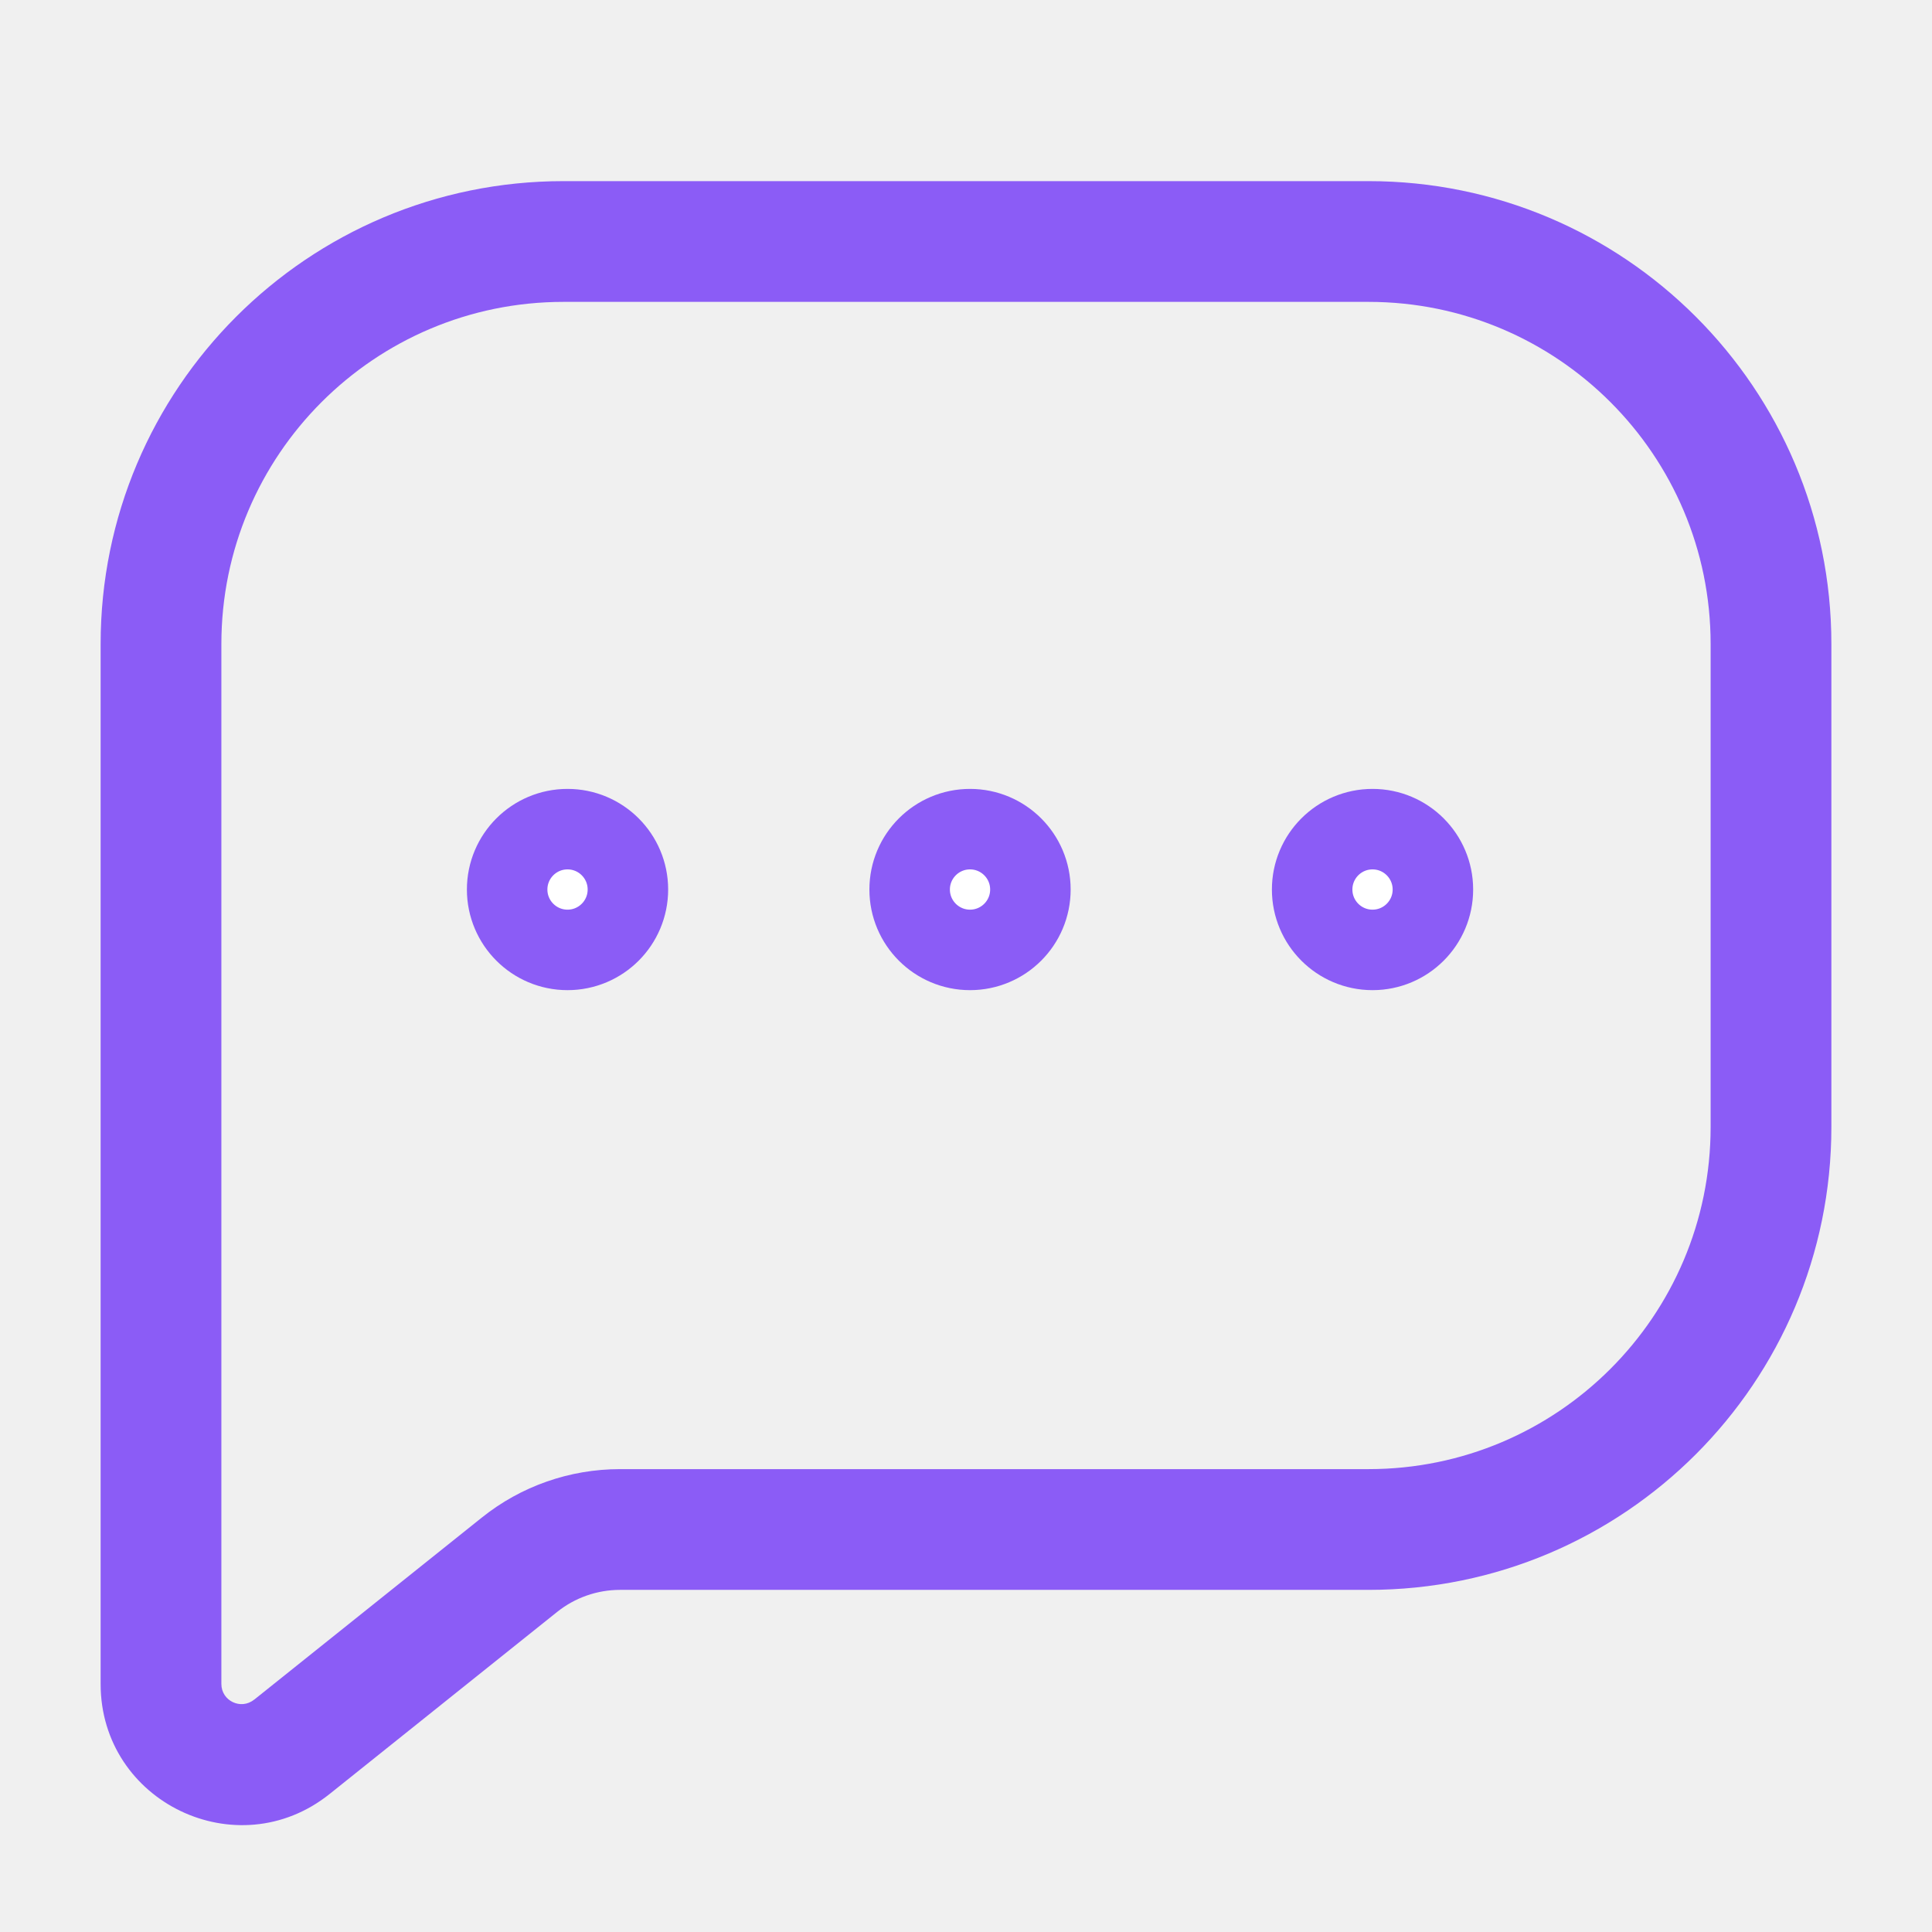
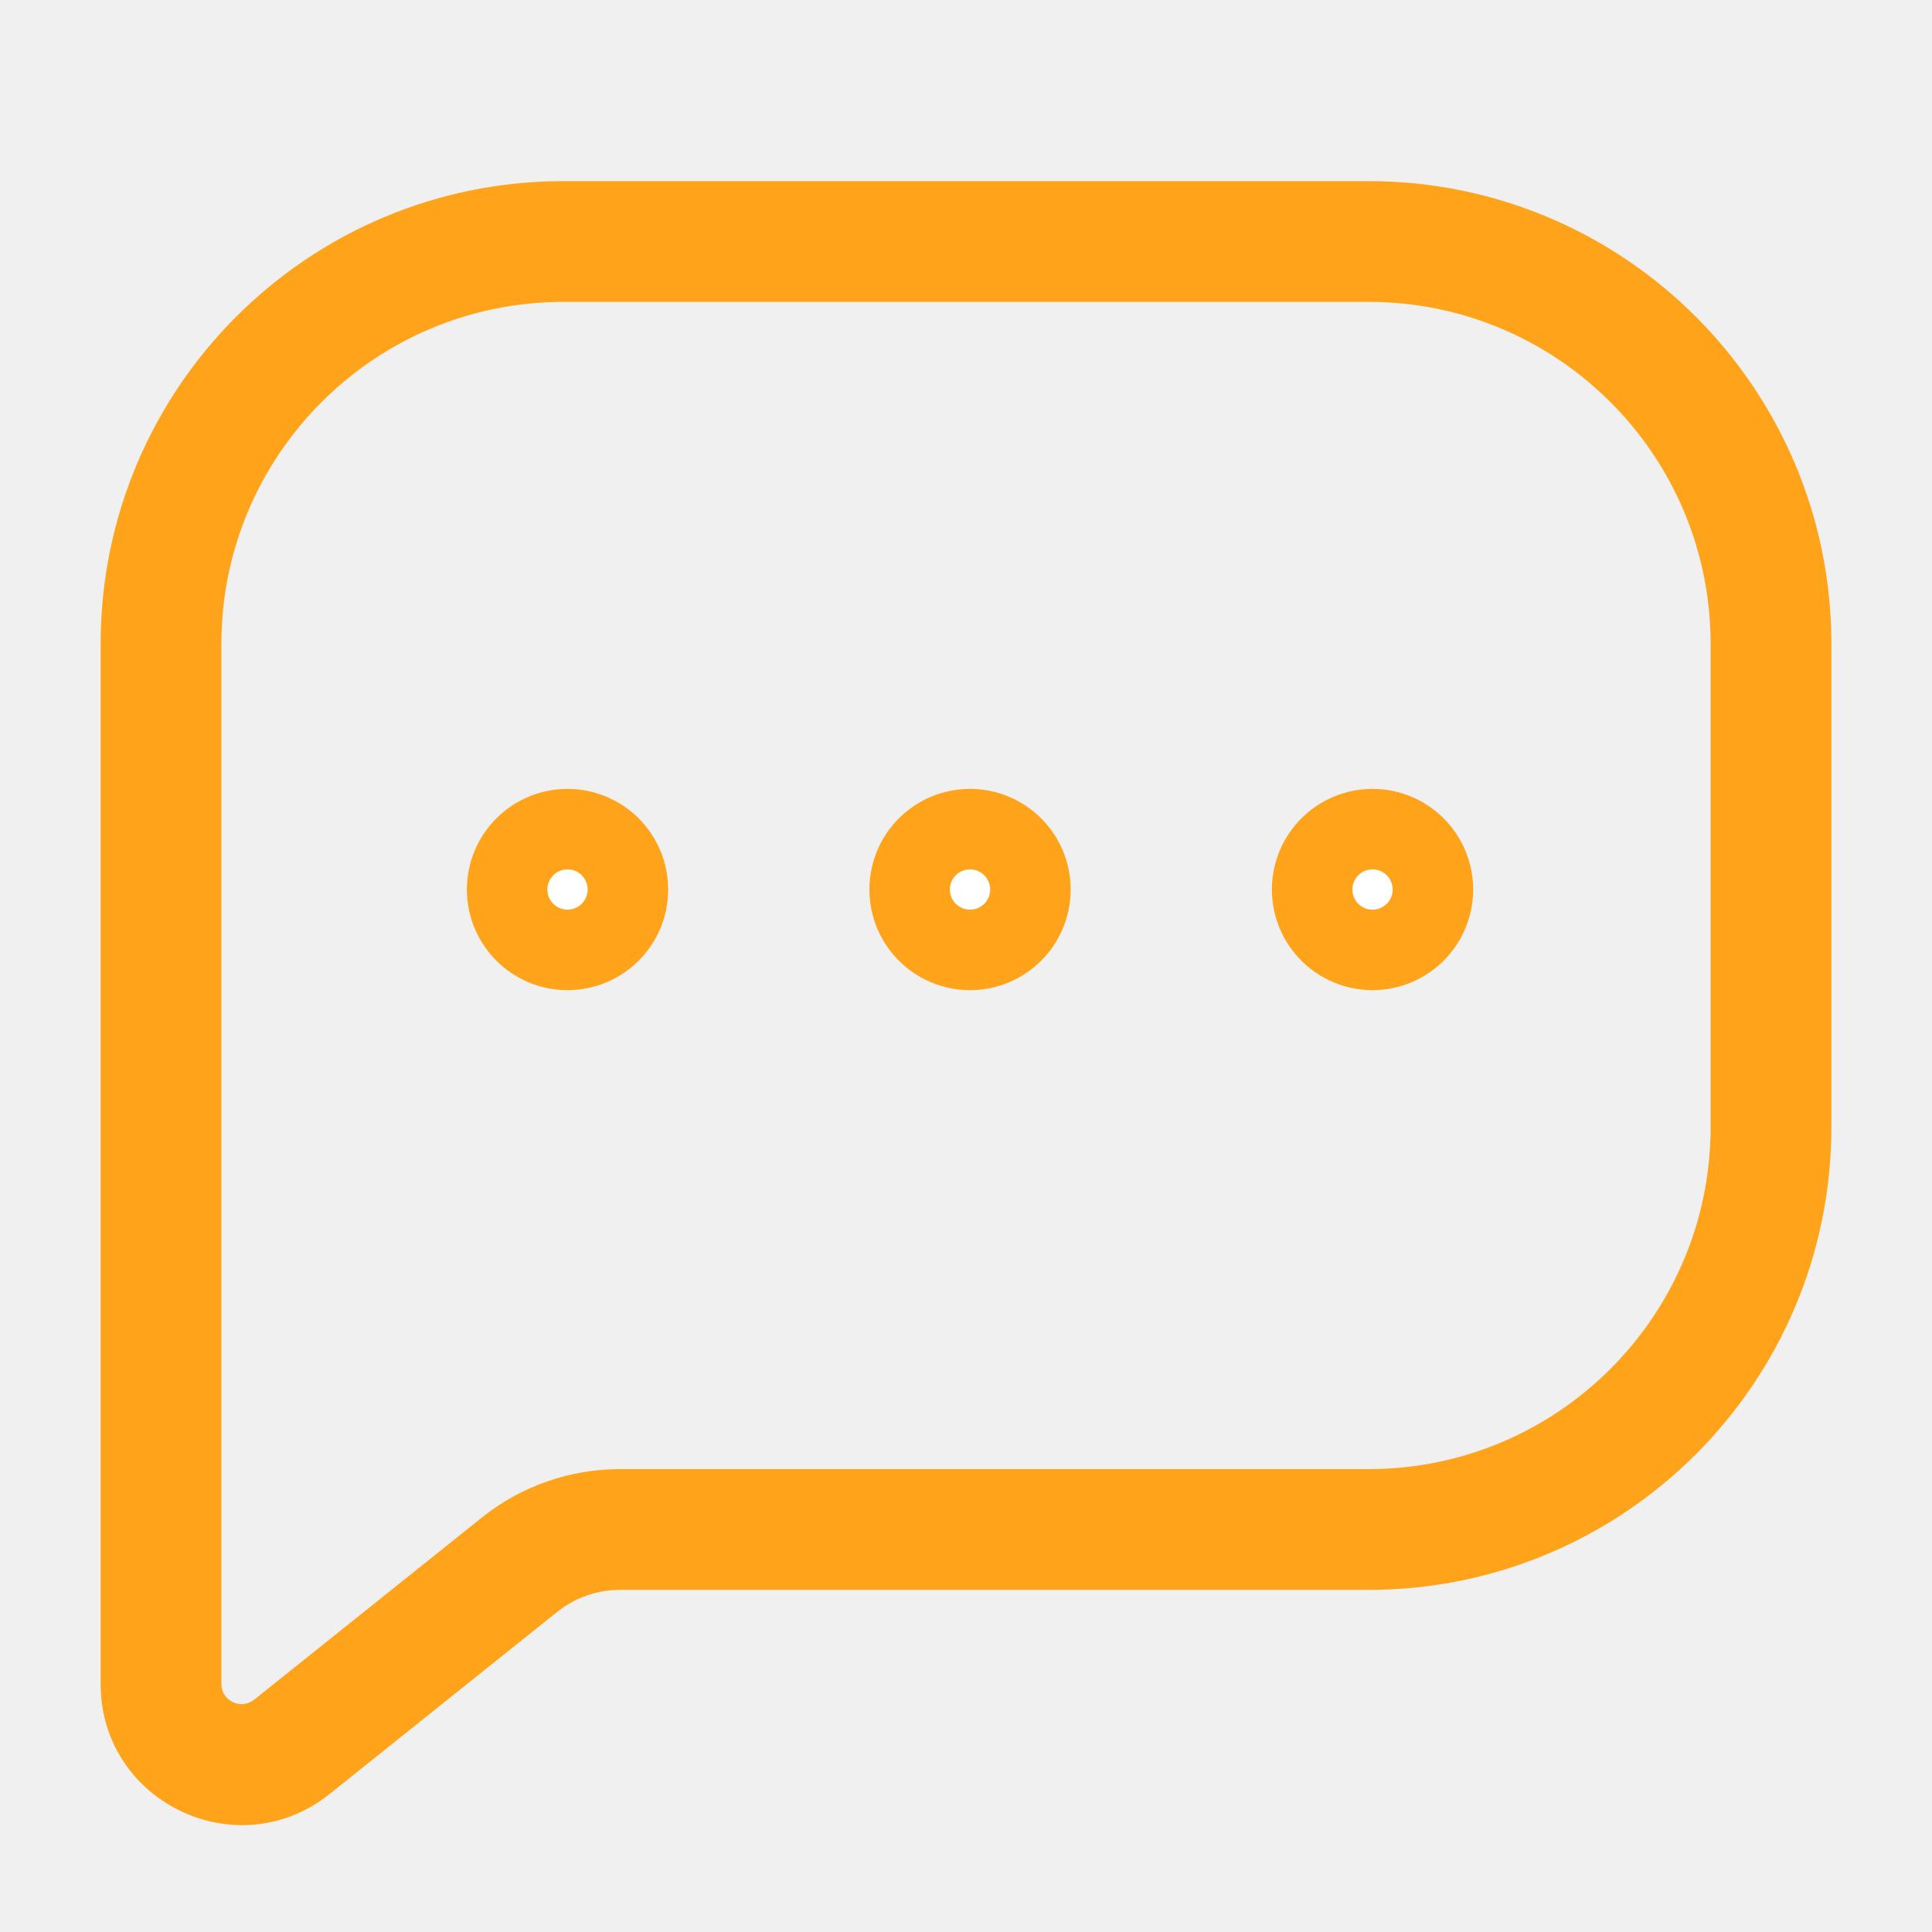
<svg xmlns="http://www.w3.org/2000/svg" width="24" height="24" viewBox="0 0 24 24" fill="none">
-   <path d="M3.625 21.7L4.094 22.286L4.094 22.286L3.625 21.7ZM6.452 19.438L6.921 20.024L6.452 19.438ZM17 3V3.75C19.347 3.75 21.25 5.653 21.25 8H22H22.75C22.75 4.824 20.176 2.25 17 2.25V3ZM22 8H21.25V14H22H22.75V8H22ZM22 14H21.25C21.25 16.347 19.347 18.25 17 18.25V19V19.75C20.176 19.75 22.75 17.176 22.75 14H22ZM17 19V18.25H7.702V19V19.75H17V19ZM6.452 19.438L5.984 18.853L3.156 21.115L3.625 21.7L4.094 22.286L6.921 20.024L6.452 19.438ZM3.625 21.7L3.156 21.114C2.993 21.245 2.75 21.129 2.75 20.919H2H1.25C1.25 22.386 2.947 23.203 4.094 22.286L3.625 21.7ZM2 20.919H2.75V8H2H1.25V20.919H2ZM2 8H2.75C2.75 5.653 4.653 3.75 7 3.75V3V2.25C3.824 2.25 1.25 4.824 1.25 8H2ZM7 3V3.75H17V3V2.25H7V3ZM7.702 19V18.25C7.077 18.25 6.471 18.462 5.984 18.853L6.452 19.438L6.921 20.024C7.142 19.847 7.418 19.75 7.702 19.75V19Z" fill="#8B5CF6" />
-   <circle cx="7.05" cy="11.05" r="0.75" fill="white" stroke="#8B5CF6" />
-   <circle cx="12.05" cy="11.05" r="0.75" fill="white" stroke="#8B5CF6" />
-   <circle cx="17.05" cy="11.05" r="0.75" fill="white" stroke="#8B5CF6" />
+   <path d="M3.625 21.7L4.094 22.286L4.094 22.286L3.625 21.7ZM6.452 19.438L6.921 20.024L6.452 19.438ZM17 3V3.75C19.347 3.75 21.25 5.653 21.25 8H22H22.75C22.75 4.824 20.176 2.25 17 2.25V3ZM22 8H21.25V14H22H22.75V8H22ZM22 14H21.25C21.25 16.347 19.347 18.25 17 18.25V19V19.75C20.176 19.75 22.75 17.176 22.75 14H22ZM17 19V18.25H7.702V19V19.75H17V19ZM6.452 19.438L5.984 18.853L3.156 21.115L3.625 21.7L4.094 22.286L6.921 20.024L6.452 19.438ZM3.625 21.7L3.156 21.114C2.993 21.245 2.75 21.129 2.75 20.919H2H1.25C1.25 22.386 2.947 23.203 4.094 22.286L3.625 21.7ZM2 20.919H2.75V8H2H1.25V20.919H2ZM2 8H2.75C2.75 5.653 4.653 3.75 7 3.75V3V2.25C3.824 2.25 1.25 4.824 1.25 8H2ZM7 3V3.75H17V3V2.25H7V3ZM7.702 19V18.25C7.077 18.25 6.471 18.462 5.984 18.853L6.452 19.438L6.921 20.024C7.142 19.847 7.418 19.75 7.702 19.75V19Z" fill="#ffa31a" />
+   <circle cx="7.05" cy="11.05" r="0.75" fill="white" stroke="#ffa31a" />
+   <circle cx="12.05" cy="11.05" r="0.75" fill="white" stroke="#ffa31a" />
+   <circle cx="17.05" cy="11.05" r="0.75" fill="white" stroke="#ffa31a" />
</svg>
